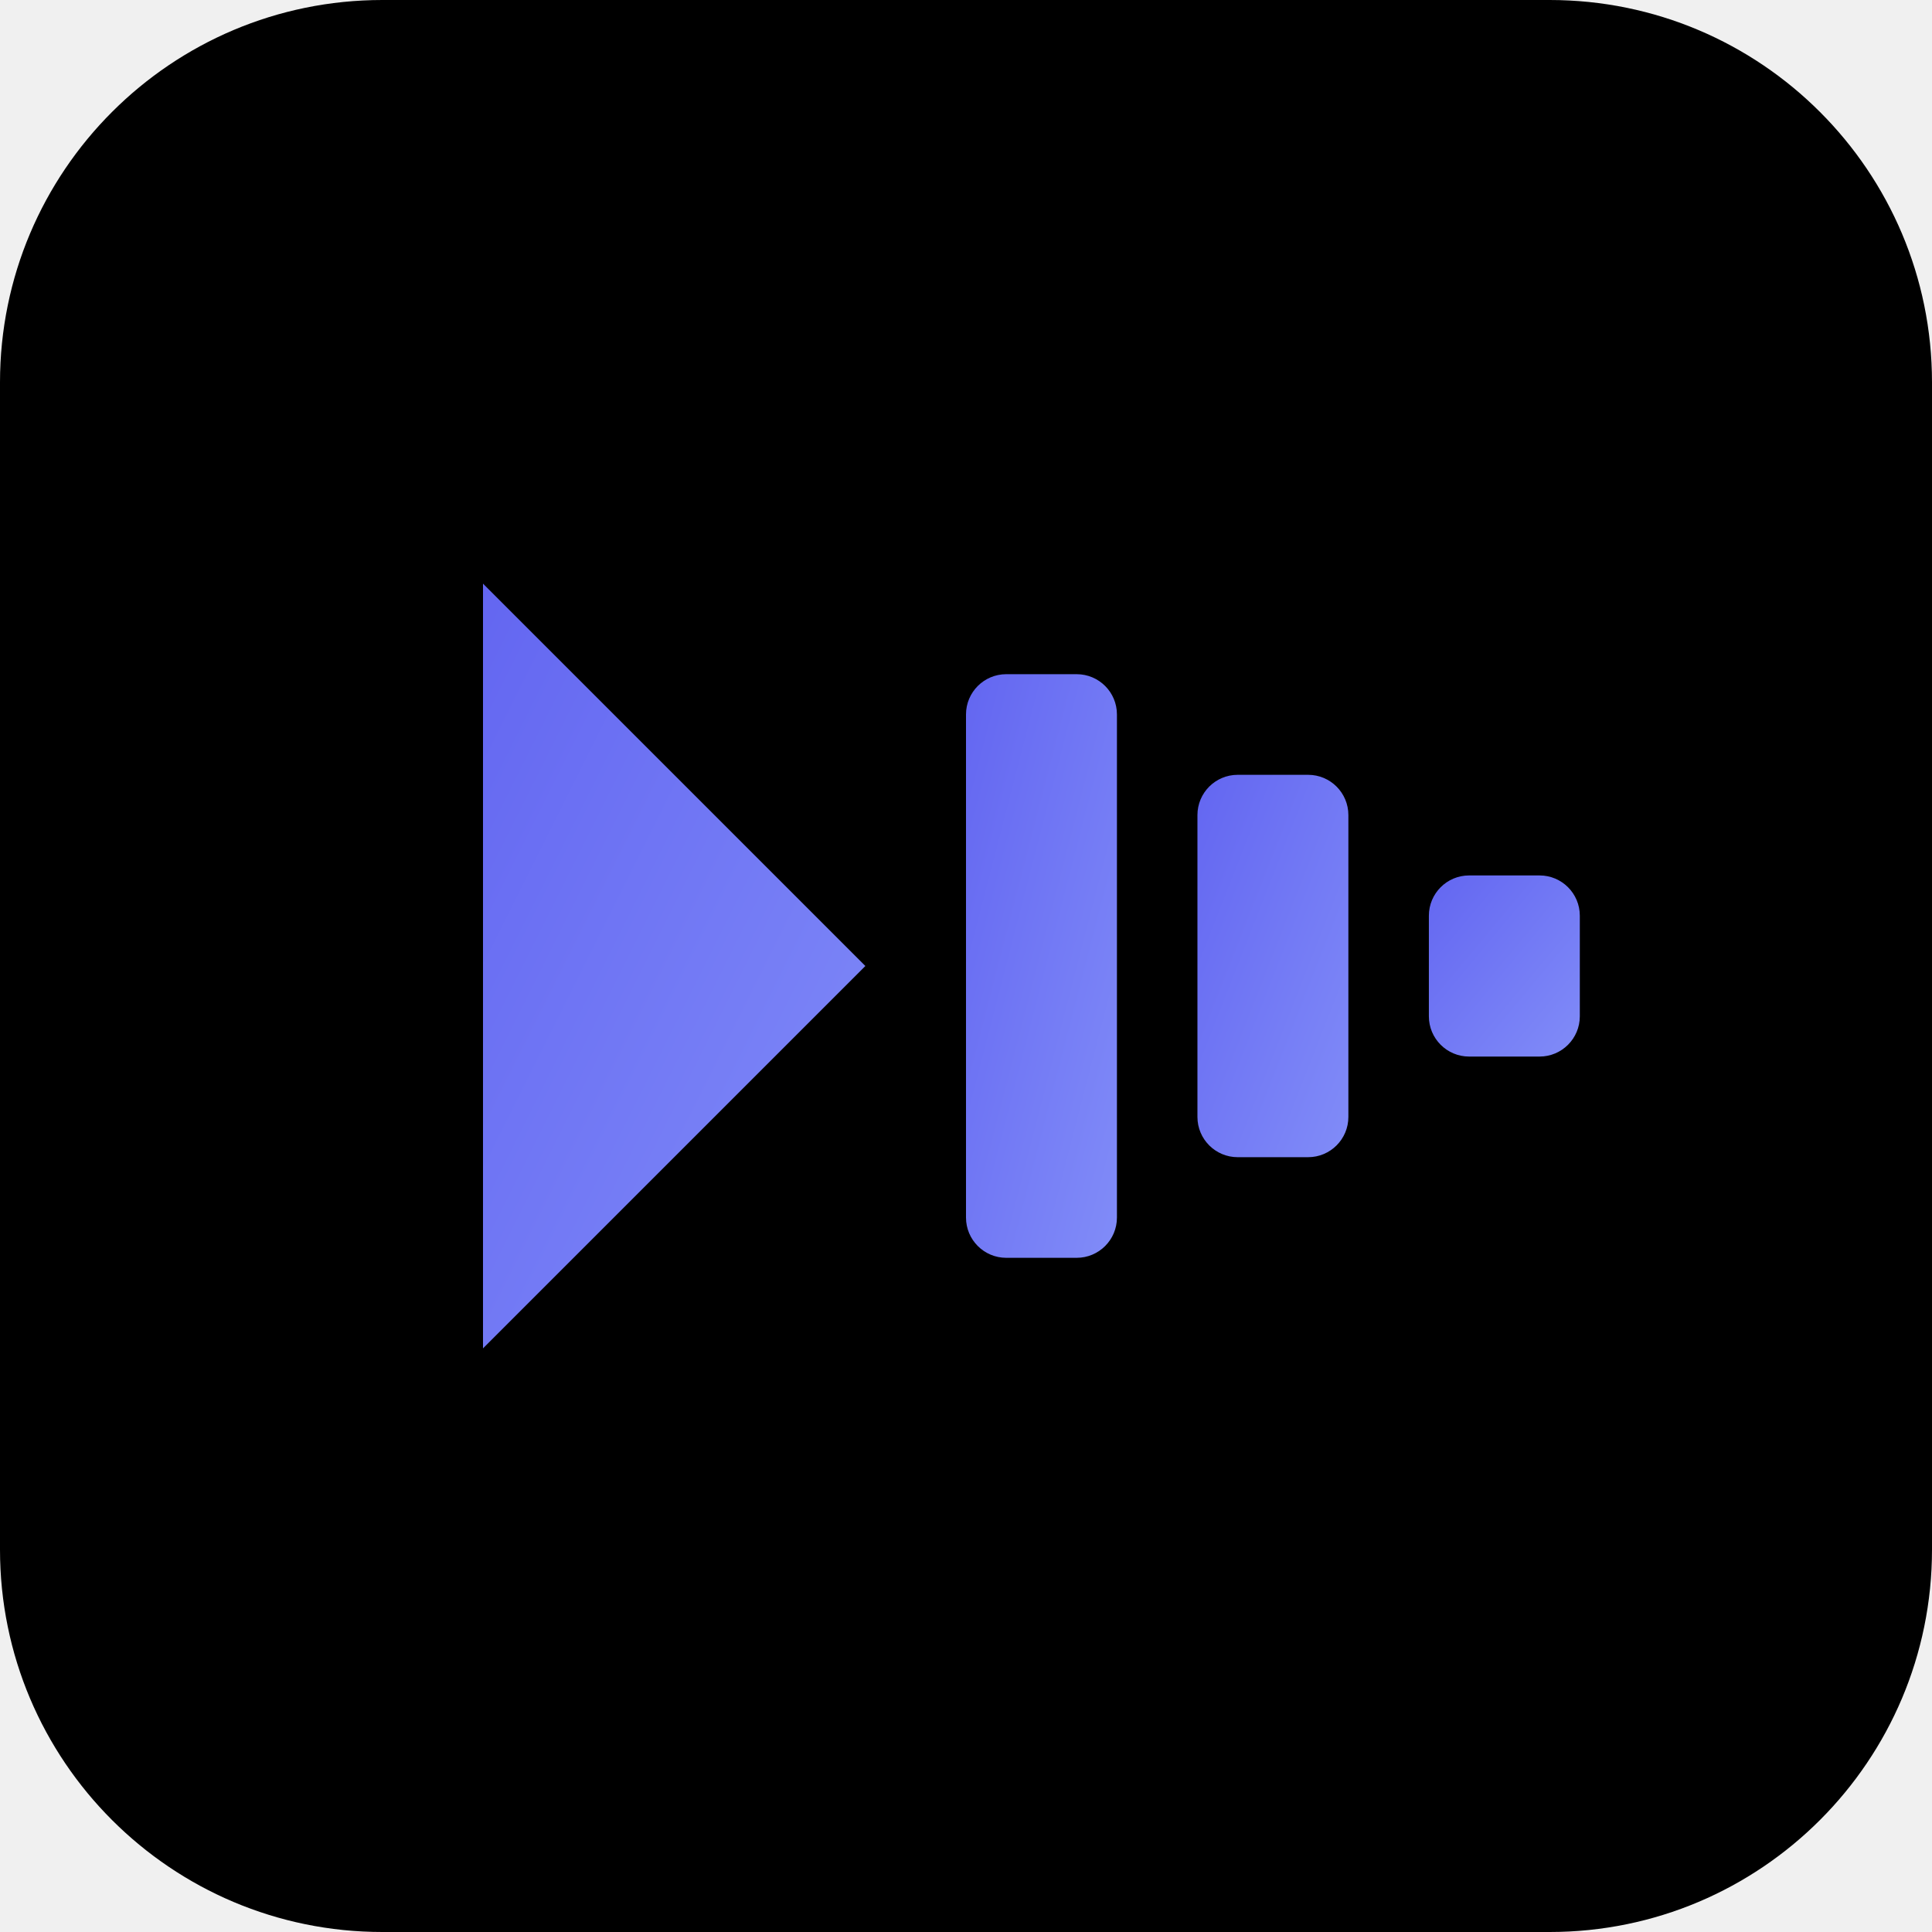
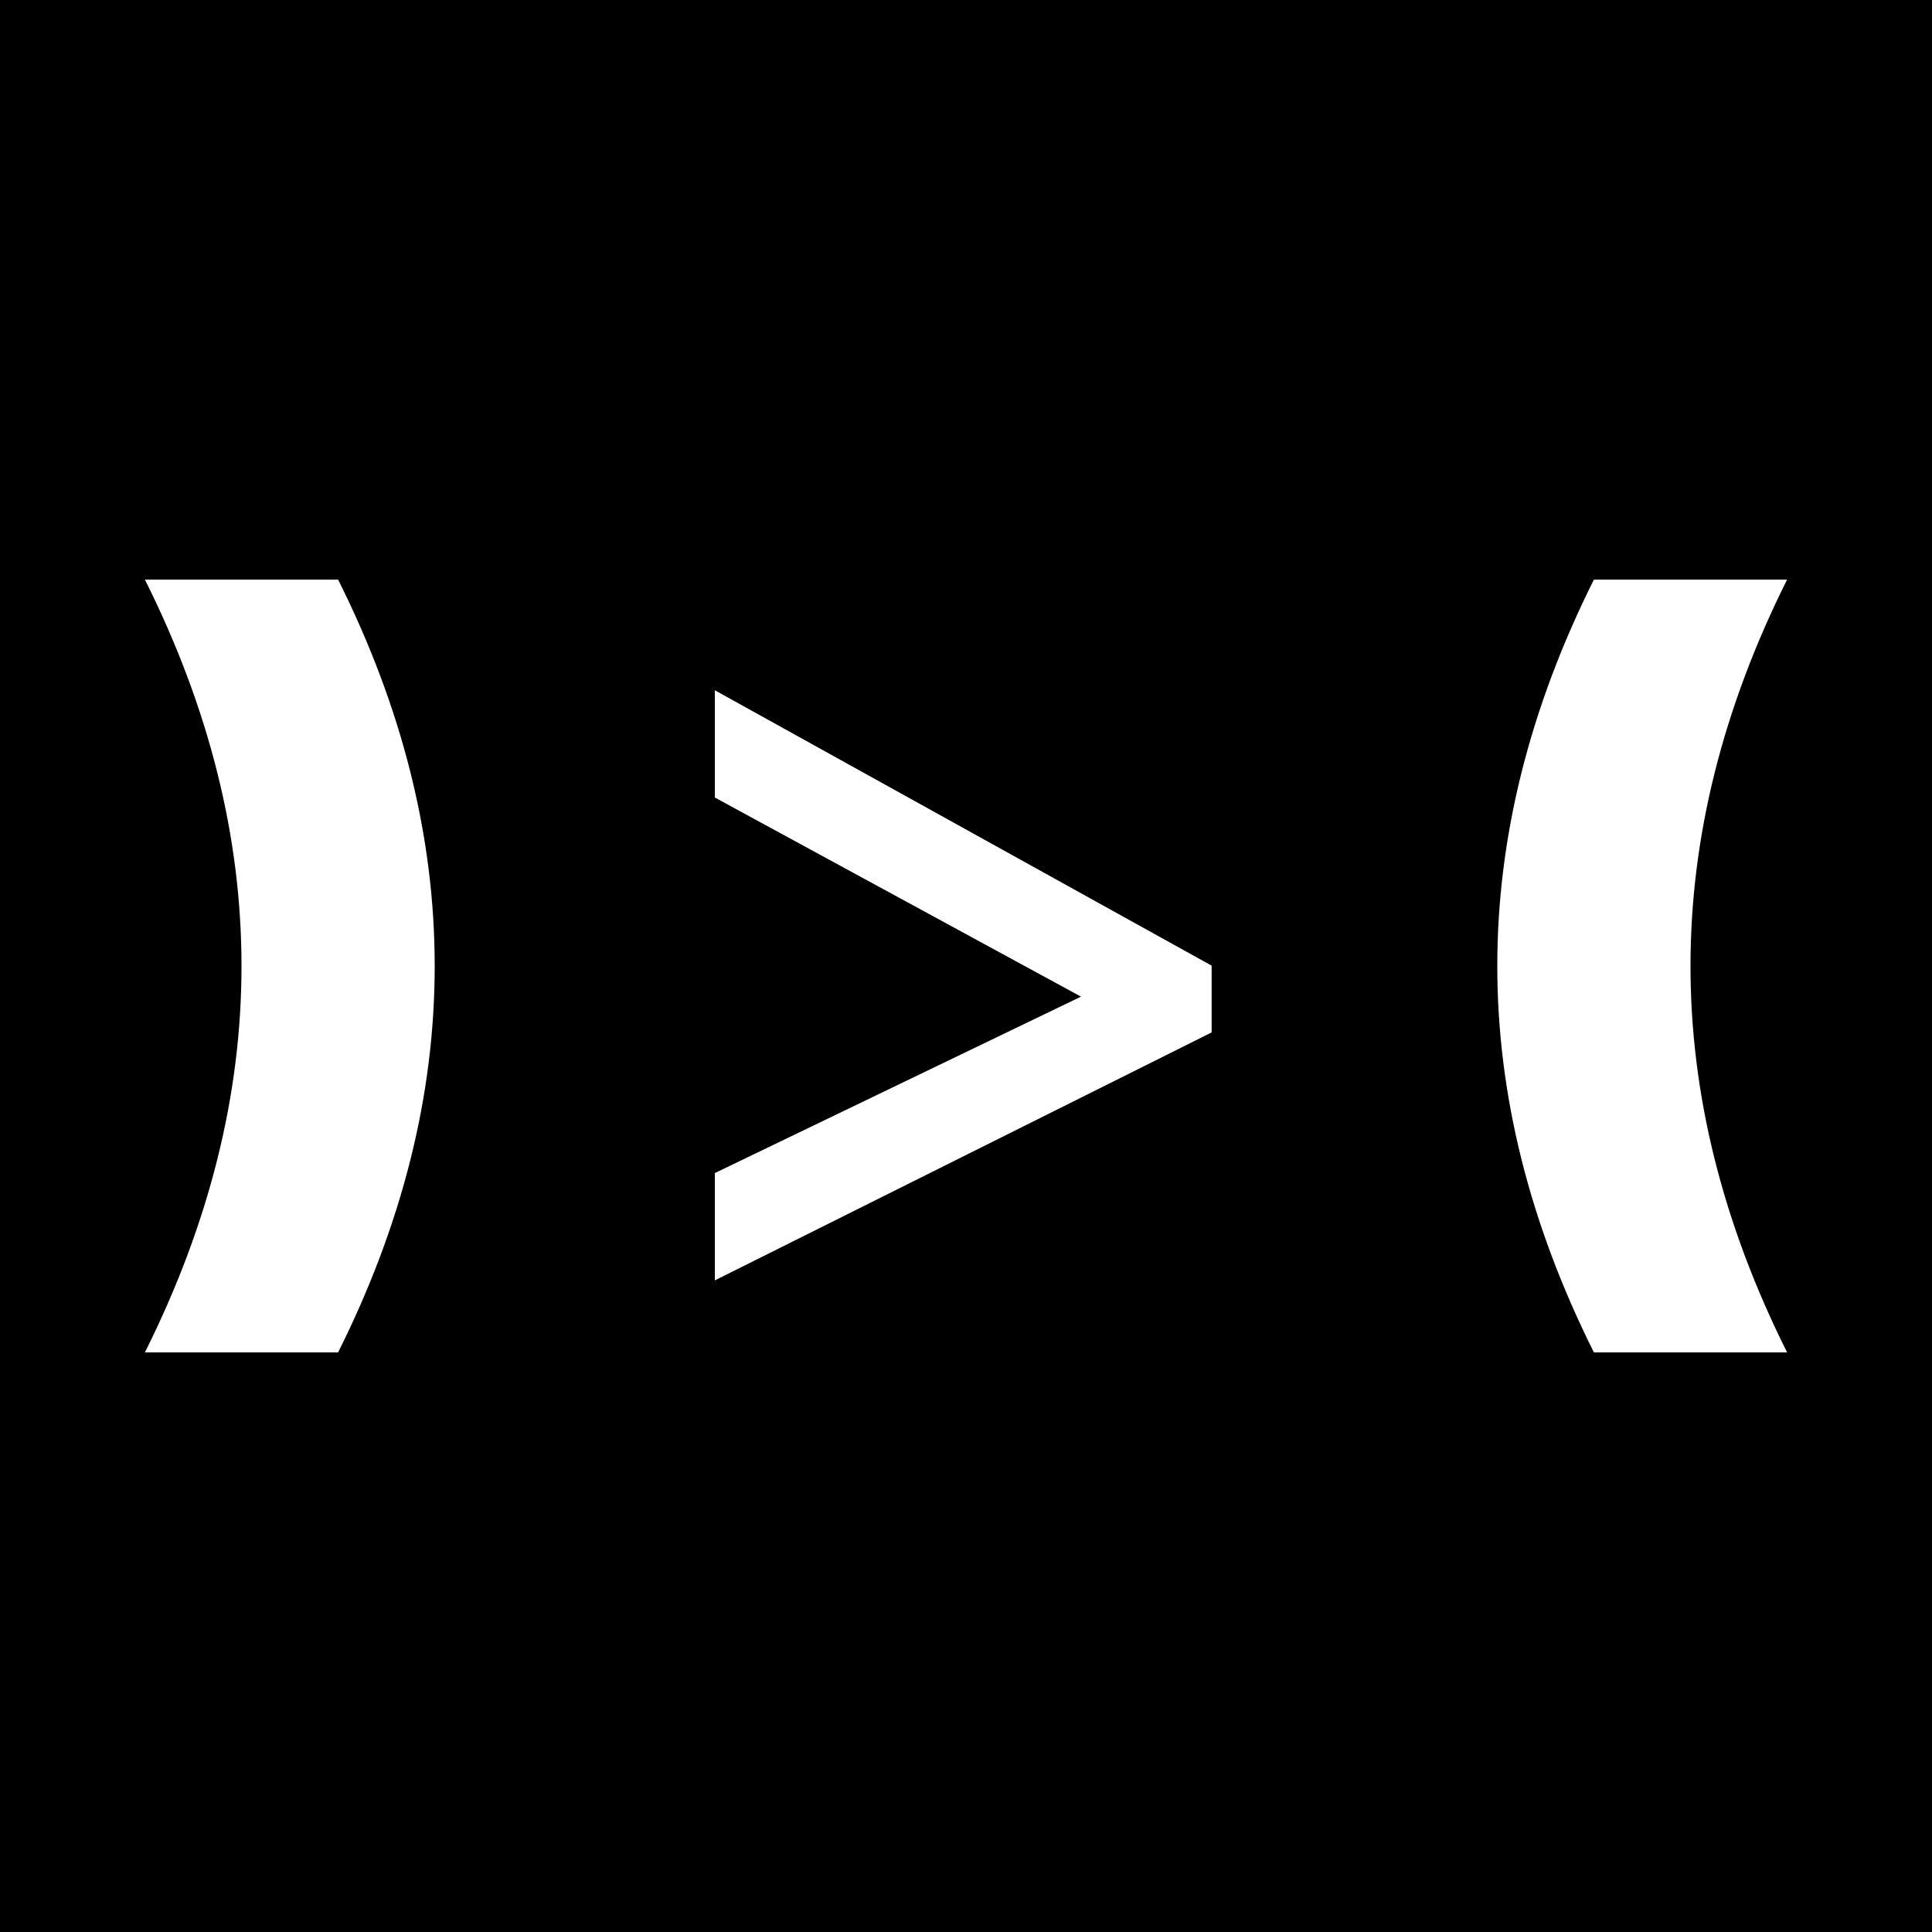
- <svg xmlns="http://www.w3.org/2000/svg" viewBox="0 0 192 192">
-   <defs>
-     <linearGradient id="grad" x1="0%" y1="0%" x2="100%" y2="100%">
-       <stop offset="0%" style="stop-color:#6366f1" />
-       <stop offset="100%" style="stop-color:#818cf8" />
-     </linearGradient>
-   </defs>
-   <rect width="192" height="192" rx="38" fill="#000" />
-   <path d="M48 58 L48 134 L86 96 Z" fill="url(#grad)" />
-   <rect x="96" y="67" width="15" height="58" rx="4" fill="url(#grad)" />
-   <rect x="119" y="77" width="15" height="38" rx="4" fill="url(#grad)" />
-   <rect x="142" y="87" width="15" height="18" rx="4" fill="url(#grad)" />
+ <svg xmlns="http://www.w3.org/2000/svg" viewBox="0 0 200 200">
+   <rect width="200" height="200" fill="#000000" />
+   <g>
+     <path d="M 35,60 Q 55,100 35,140 L 15,140 Q 35,100 15,60 Z" fill="#ffffff" />
+     <path d="M 165,60 Q 145,100 165,140 L 185,140 Q 165,100 185,60 Z" fill="#ffffff" />
+     <path d="M0 15.636L0 12.859L9.476 8.293L0 3.14L0 0.364L12.857 7.491V9.219L0 15.636Z" fill="#ffffff" transform="translate(74, 70) scale(4)" />
+   </g>
</svg>
